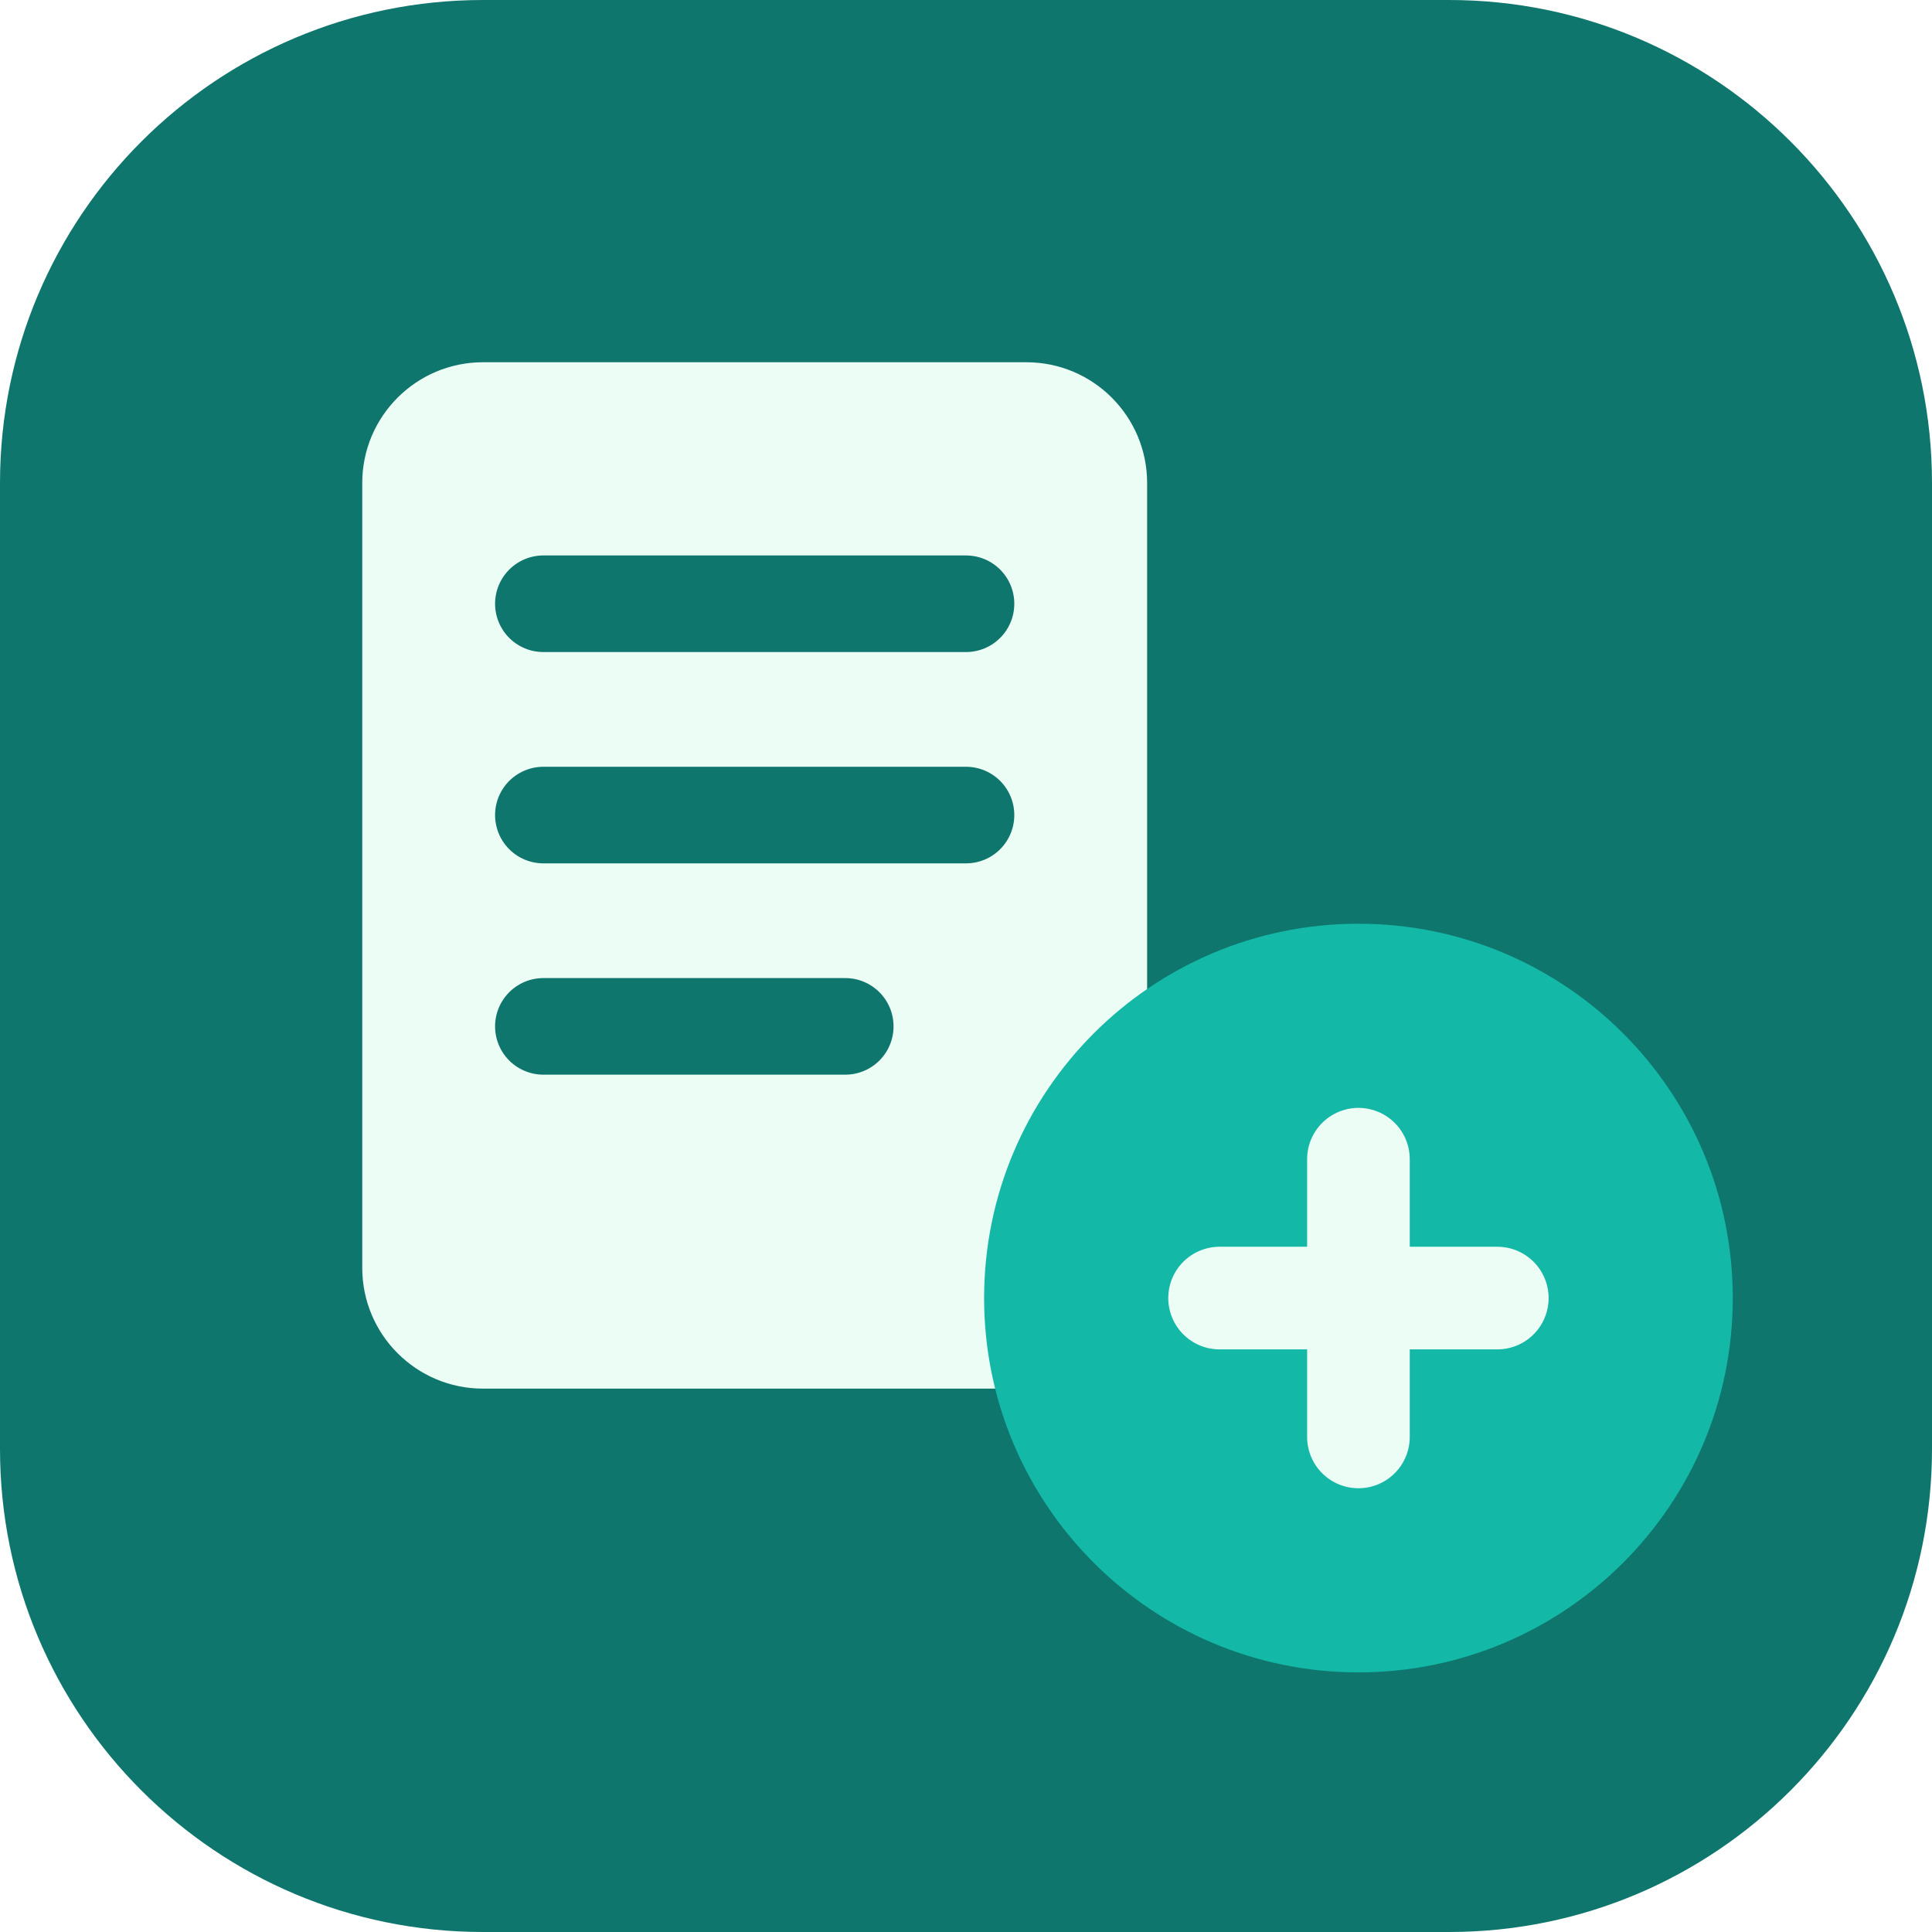
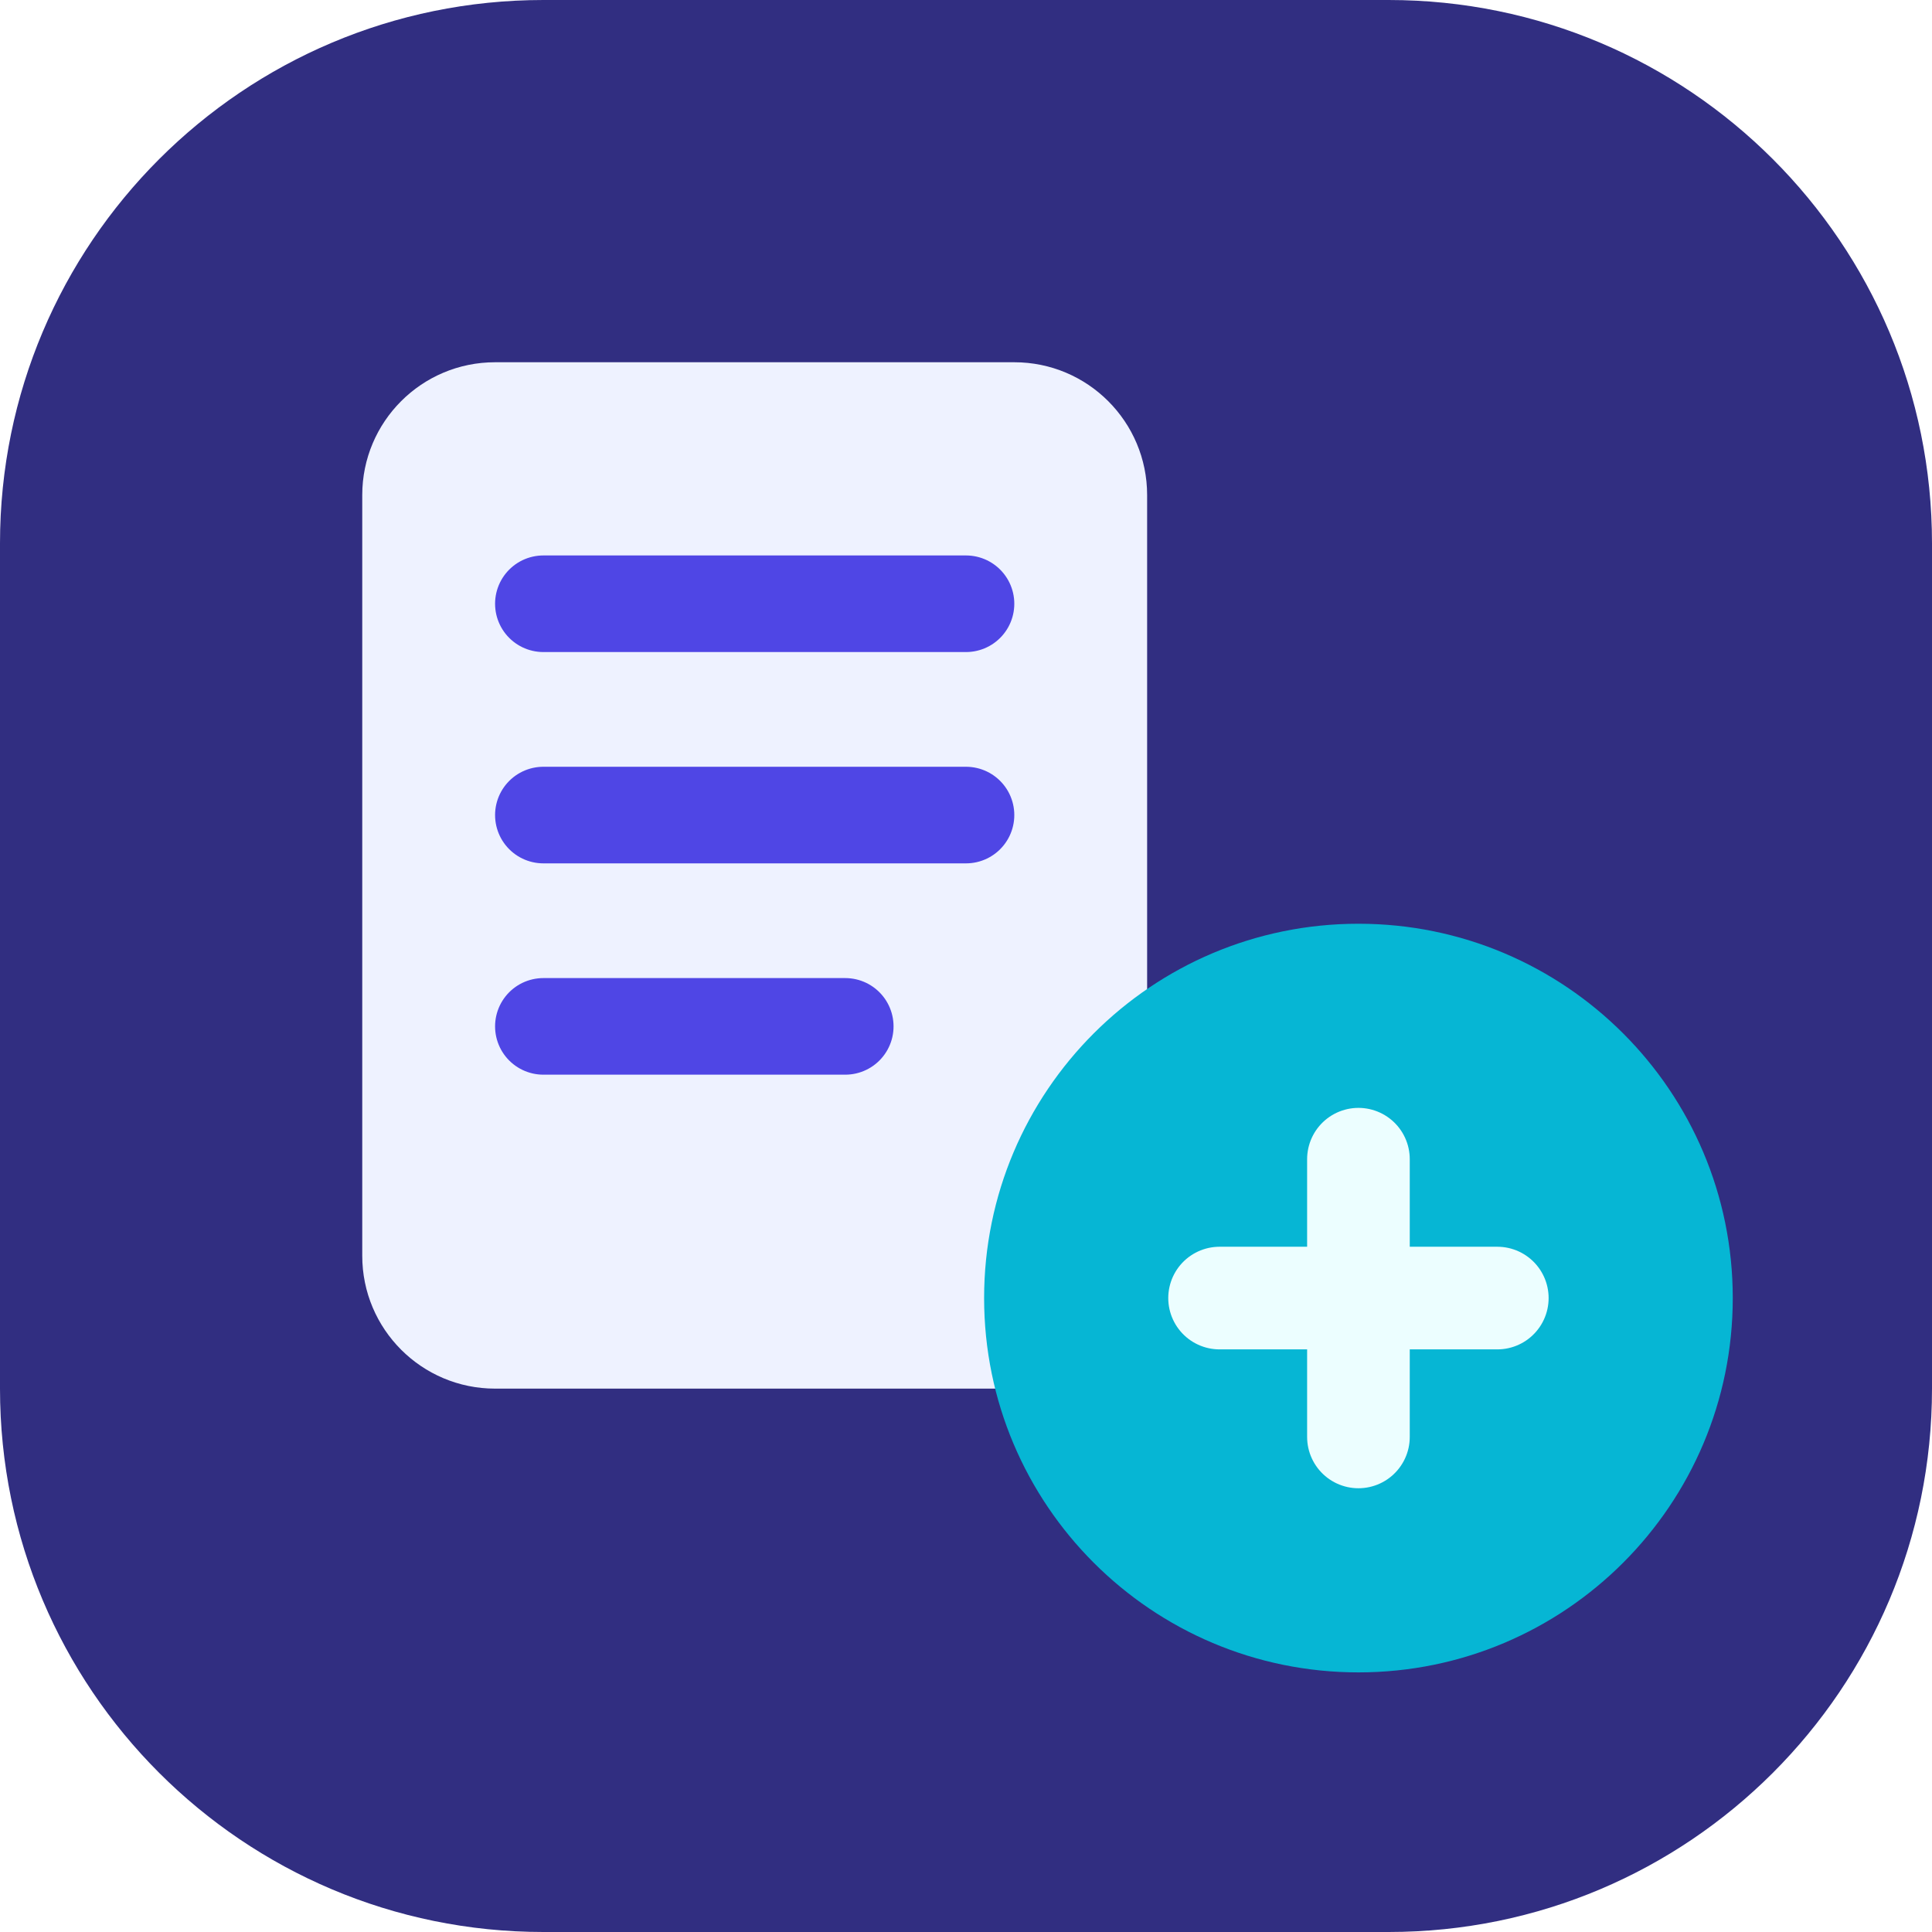
<svg xmlns="http://www.w3.org/2000/svg" viewBox="0 0 32 32">
-   <rect width="32" height="32" rx="8" fill="#0f766e" />
-   <rect x="6" y="6" width="13" height="17" rx="2" fill="#ecfdf5" />
-   <path d="M9 10h7M9 13.5h7M9 17h5" stroke="#0f766e" stroke-width="1.6" stroke-linecap="round" />
-   <circle cx="22.5" cy="21.5" r="6.2" fill="#14b8a6" />
-   <path d="M20.2 21.5h4.6M22.5 19.2v4.6" stroke="#ecfdf5" stroke-width="1.7" stroke-linecap="round" />
+   <rect width="32" height="32" rx="9" fill="#312e81" />
+   <rect x="6" y="6" width="13" height="17" rx="2.2" fill="#eef2ff" />
+   <path d="M9 10h7M9 13.5h7M9 17h5" stroke="#4f46e5" stroke-width="1.6" stroke-linecap="round" />
+   <circle cx="22.5" cy="21.5" r="6.2" fill="#06b6d4" />
+   <path d="M20.2 21.5h4.6M22.5 19.2v4.6" stroke="#ecfeff" stroke-width="1.7" stroke-linecap="round" />
</svg>
